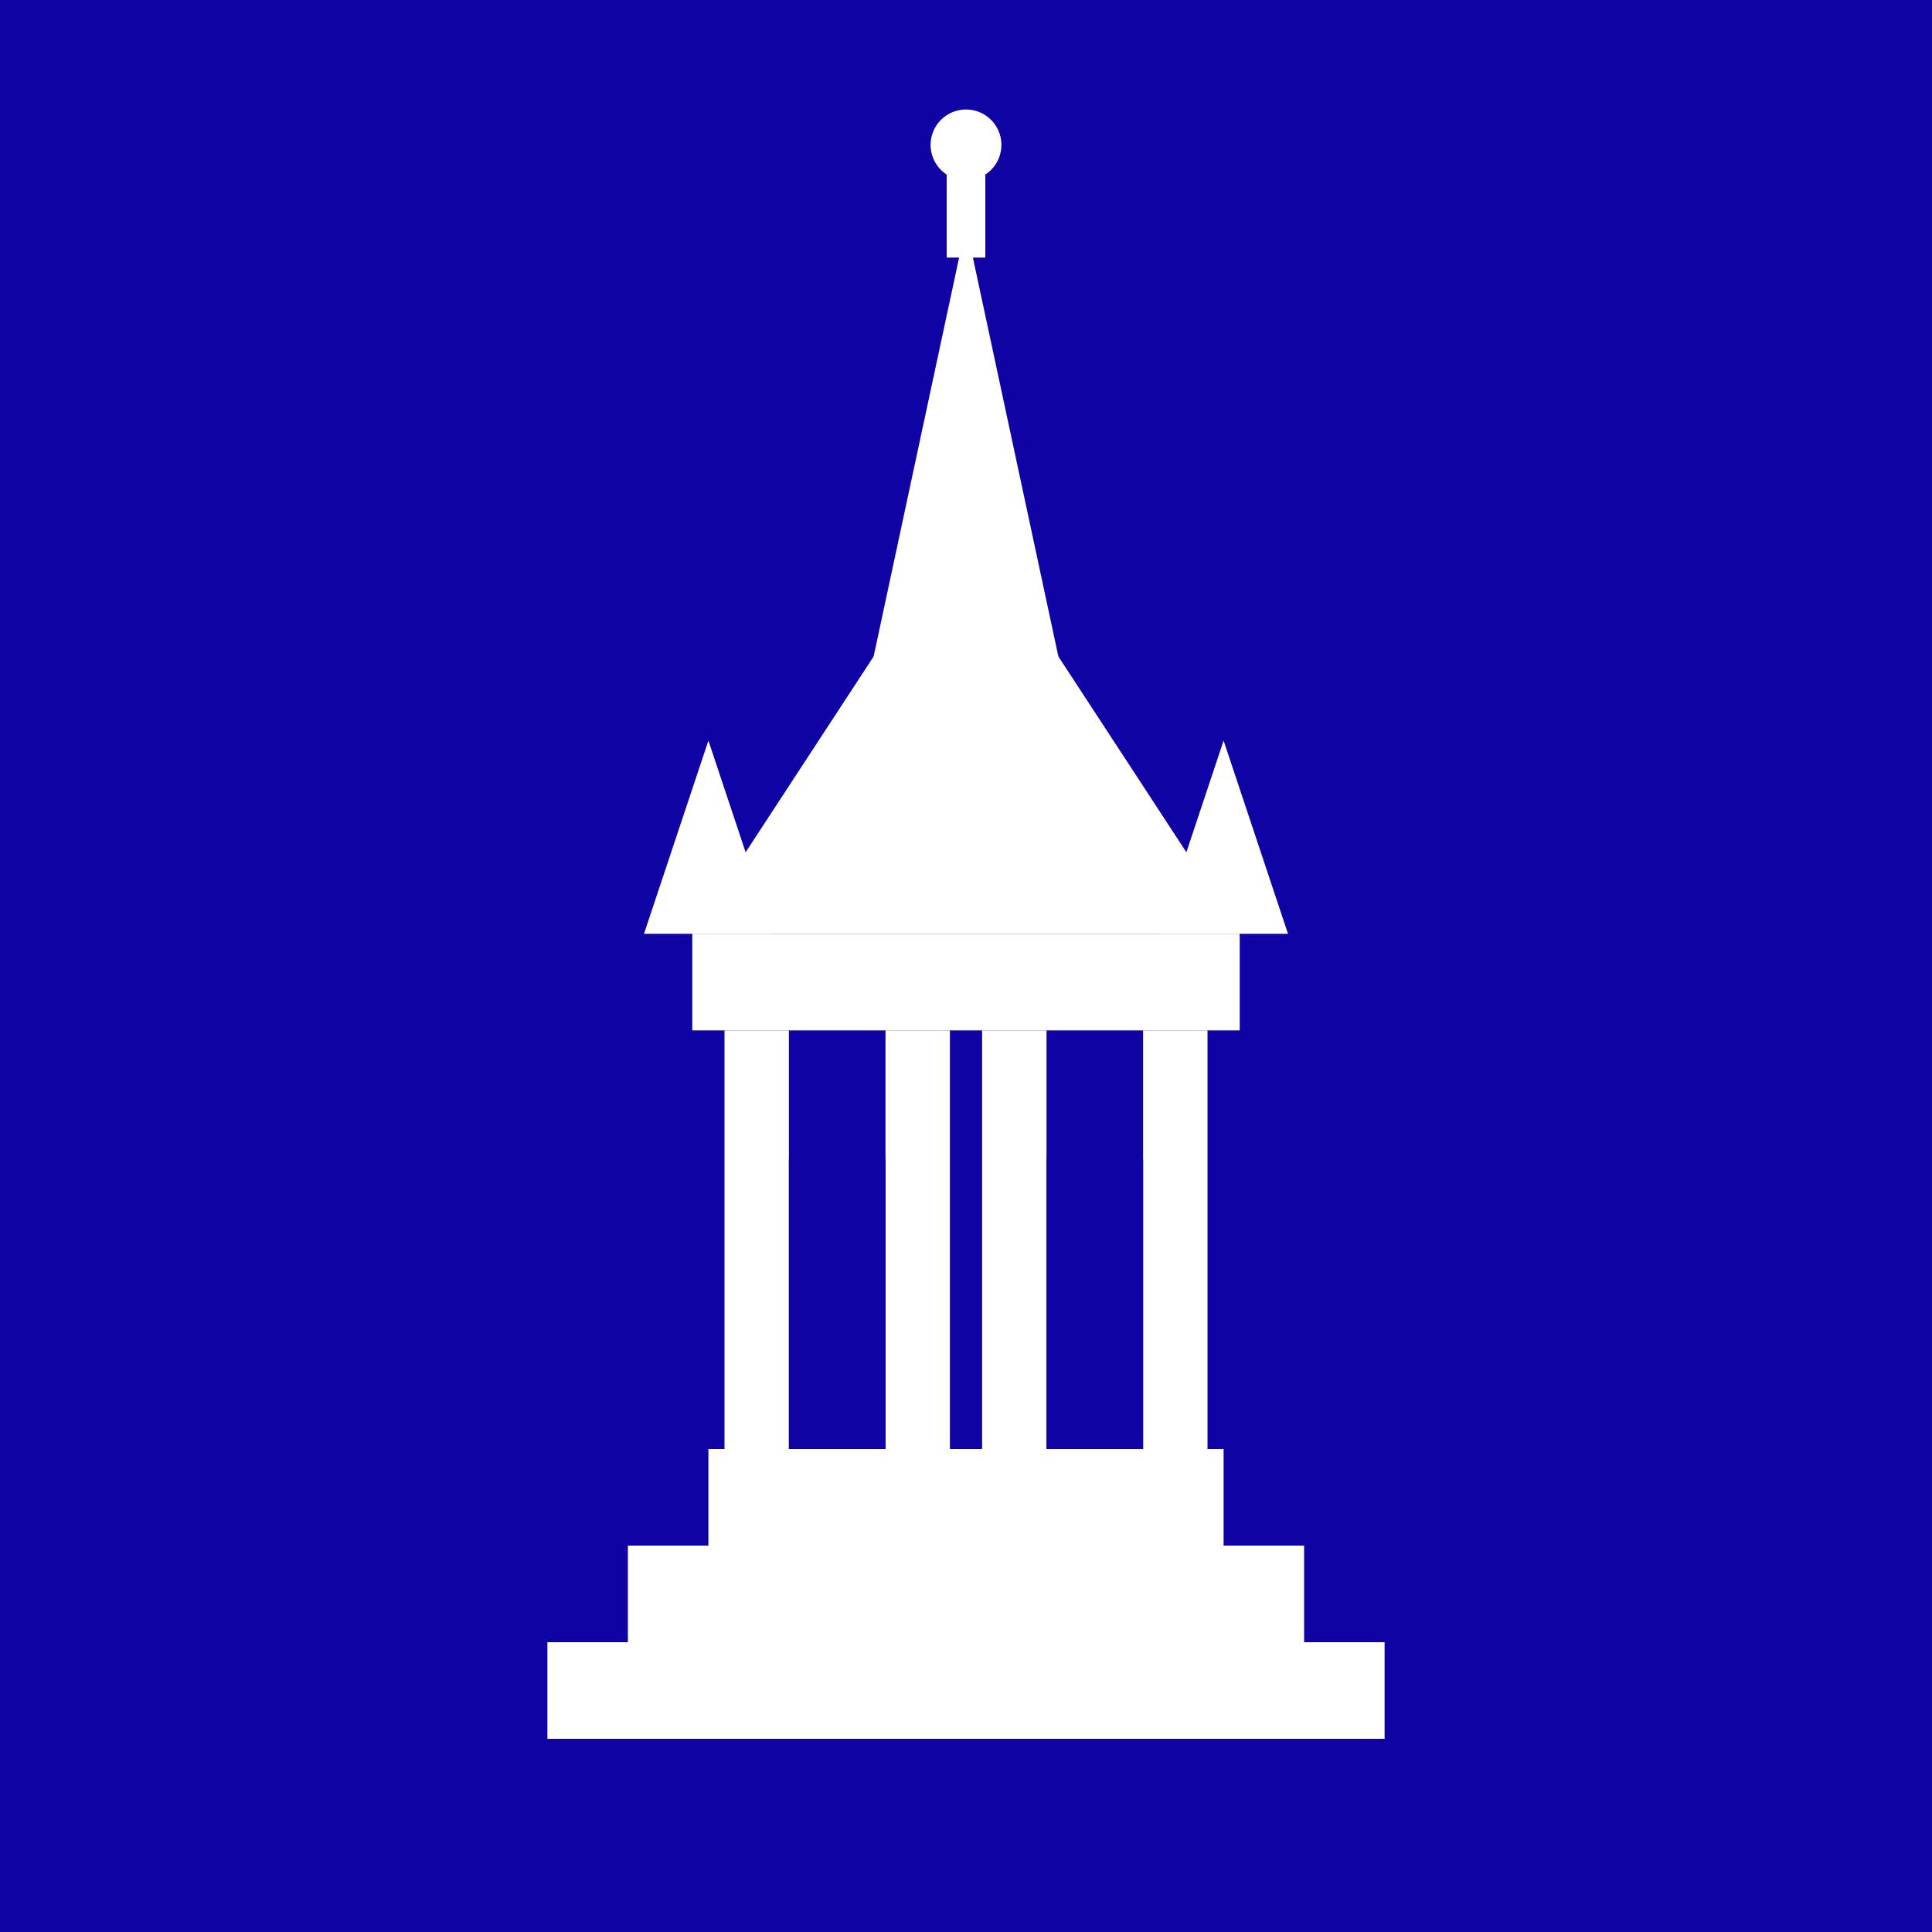
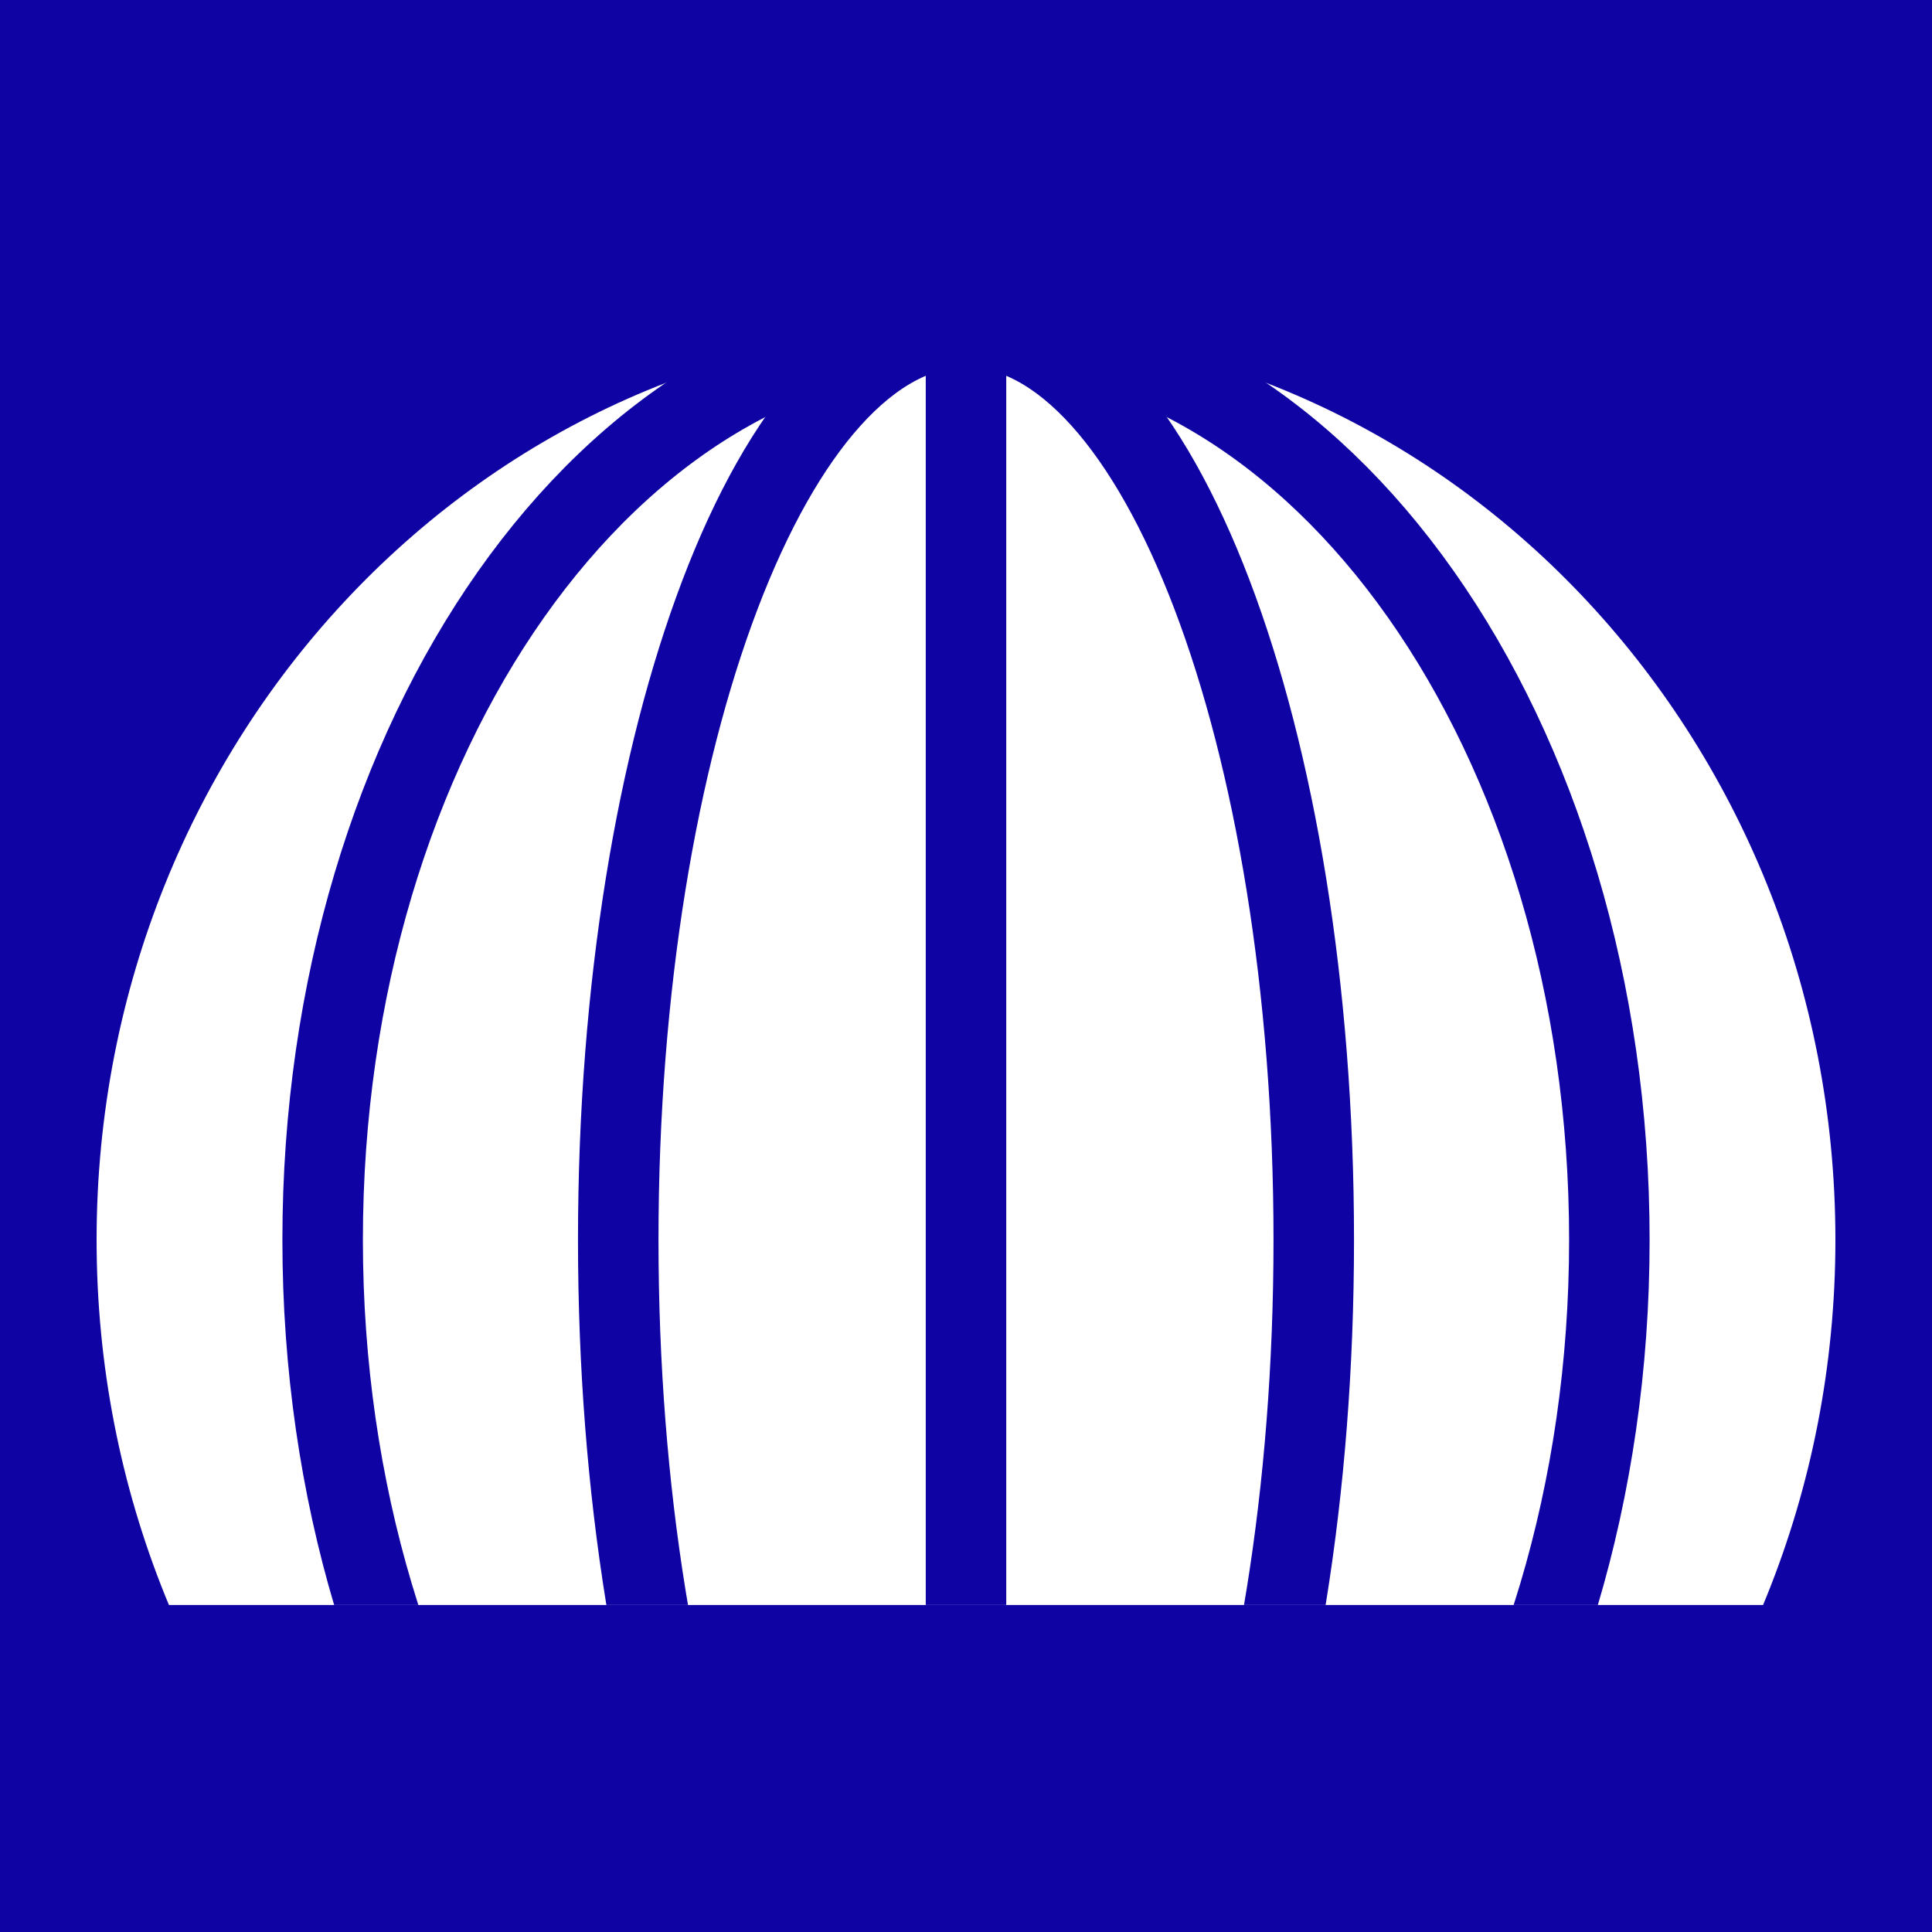
- <svg xmlns="http://www.w3.org/2000/svg" viewBox="0 0 120 120" width="512" height="512">
-   <rect width="120" height="120" fill="#1003A3" />
-   <g>
-     <rect x="34" y="102" width="52" height="6" fill="#ffffff" />
-     <rect x="39" y="96" width="42" height="6" fill="#ffffff" />
-     <rect x="44" y="90" width="32" height="6" fill="#ffffff" />
-     <rect x="45" y="64" width="4" height="26" fill="#ffffff" />
-     <rect x="55" y="64" width="4" height="26" fill="#ffffff" />
-     <rect x="61" y="64" width="4" height="26" fill="#ffffff" />
-     <rect x="71" y="64" width="4" height="26" fill="#ffffff" />
-     <path d="M49,90 V72 Q52,66 55,72 V90 Z" fill="#1003A3" />
-     <path d="M65,90 V72 Q68,66 71,72 V90 Z" fill="#1003A3" />
-     <rect x="43" y="58" width="34" height="6" fill="#ffffff" />
-     <polygon points="43,58 60,32 77,58" fill="#ffffff" />
-     <polygon points="40,58 44,46 48,58" fill="#ffffff" />
-     <polygon points="72,58 76,46 80,58" fill="#ffffff" />
-     <polygon points="54,42 60,14 66,42" fill="#ffffff" />
-     <rect x="58.8" y="9" width="2.4" height="7" fill="#ffffff" />
-     <circle cx="60" cy="9" r="2.2" fill="#ffffff" />
+ <svg xmlns="http://www.w3.org/2000/svg" width="512" height="512" viewBox="0 0 120 120" shape-rendering="geometricPrecision">
+   <defs>
+     <clipPath id="domeClip" clipPathUnits="userSpaceOnUse">
+       <rect x="0" y="0" width="120" height="99.69" />
+     </clipPath>
+   </defs>
+   <rect x="0" y="0" width="120" height="120" fill="#1003A3" />
+   <g clip-path="url(#domeClip)">
+     <ellipse cx="60" cy="77.01" rx="54" ry="56.7" fill="#ffffff" />
+     <ellipse cx="60" cy="77.01" rx="39.96" ry="56.7" fill="none" stroke="#1003A3" stroke-width="5" />
+     <ellipse cx="60" cy="77.01" rx="21.6" ry="56.7" fill="none" stroke="#1003A3" stroke-width="5" />
+     <line x1="60" y1="20.31" x2="60" y2="133.71" stroke="#1003A3" stroke-width="5" />
  </g>
</svg>
